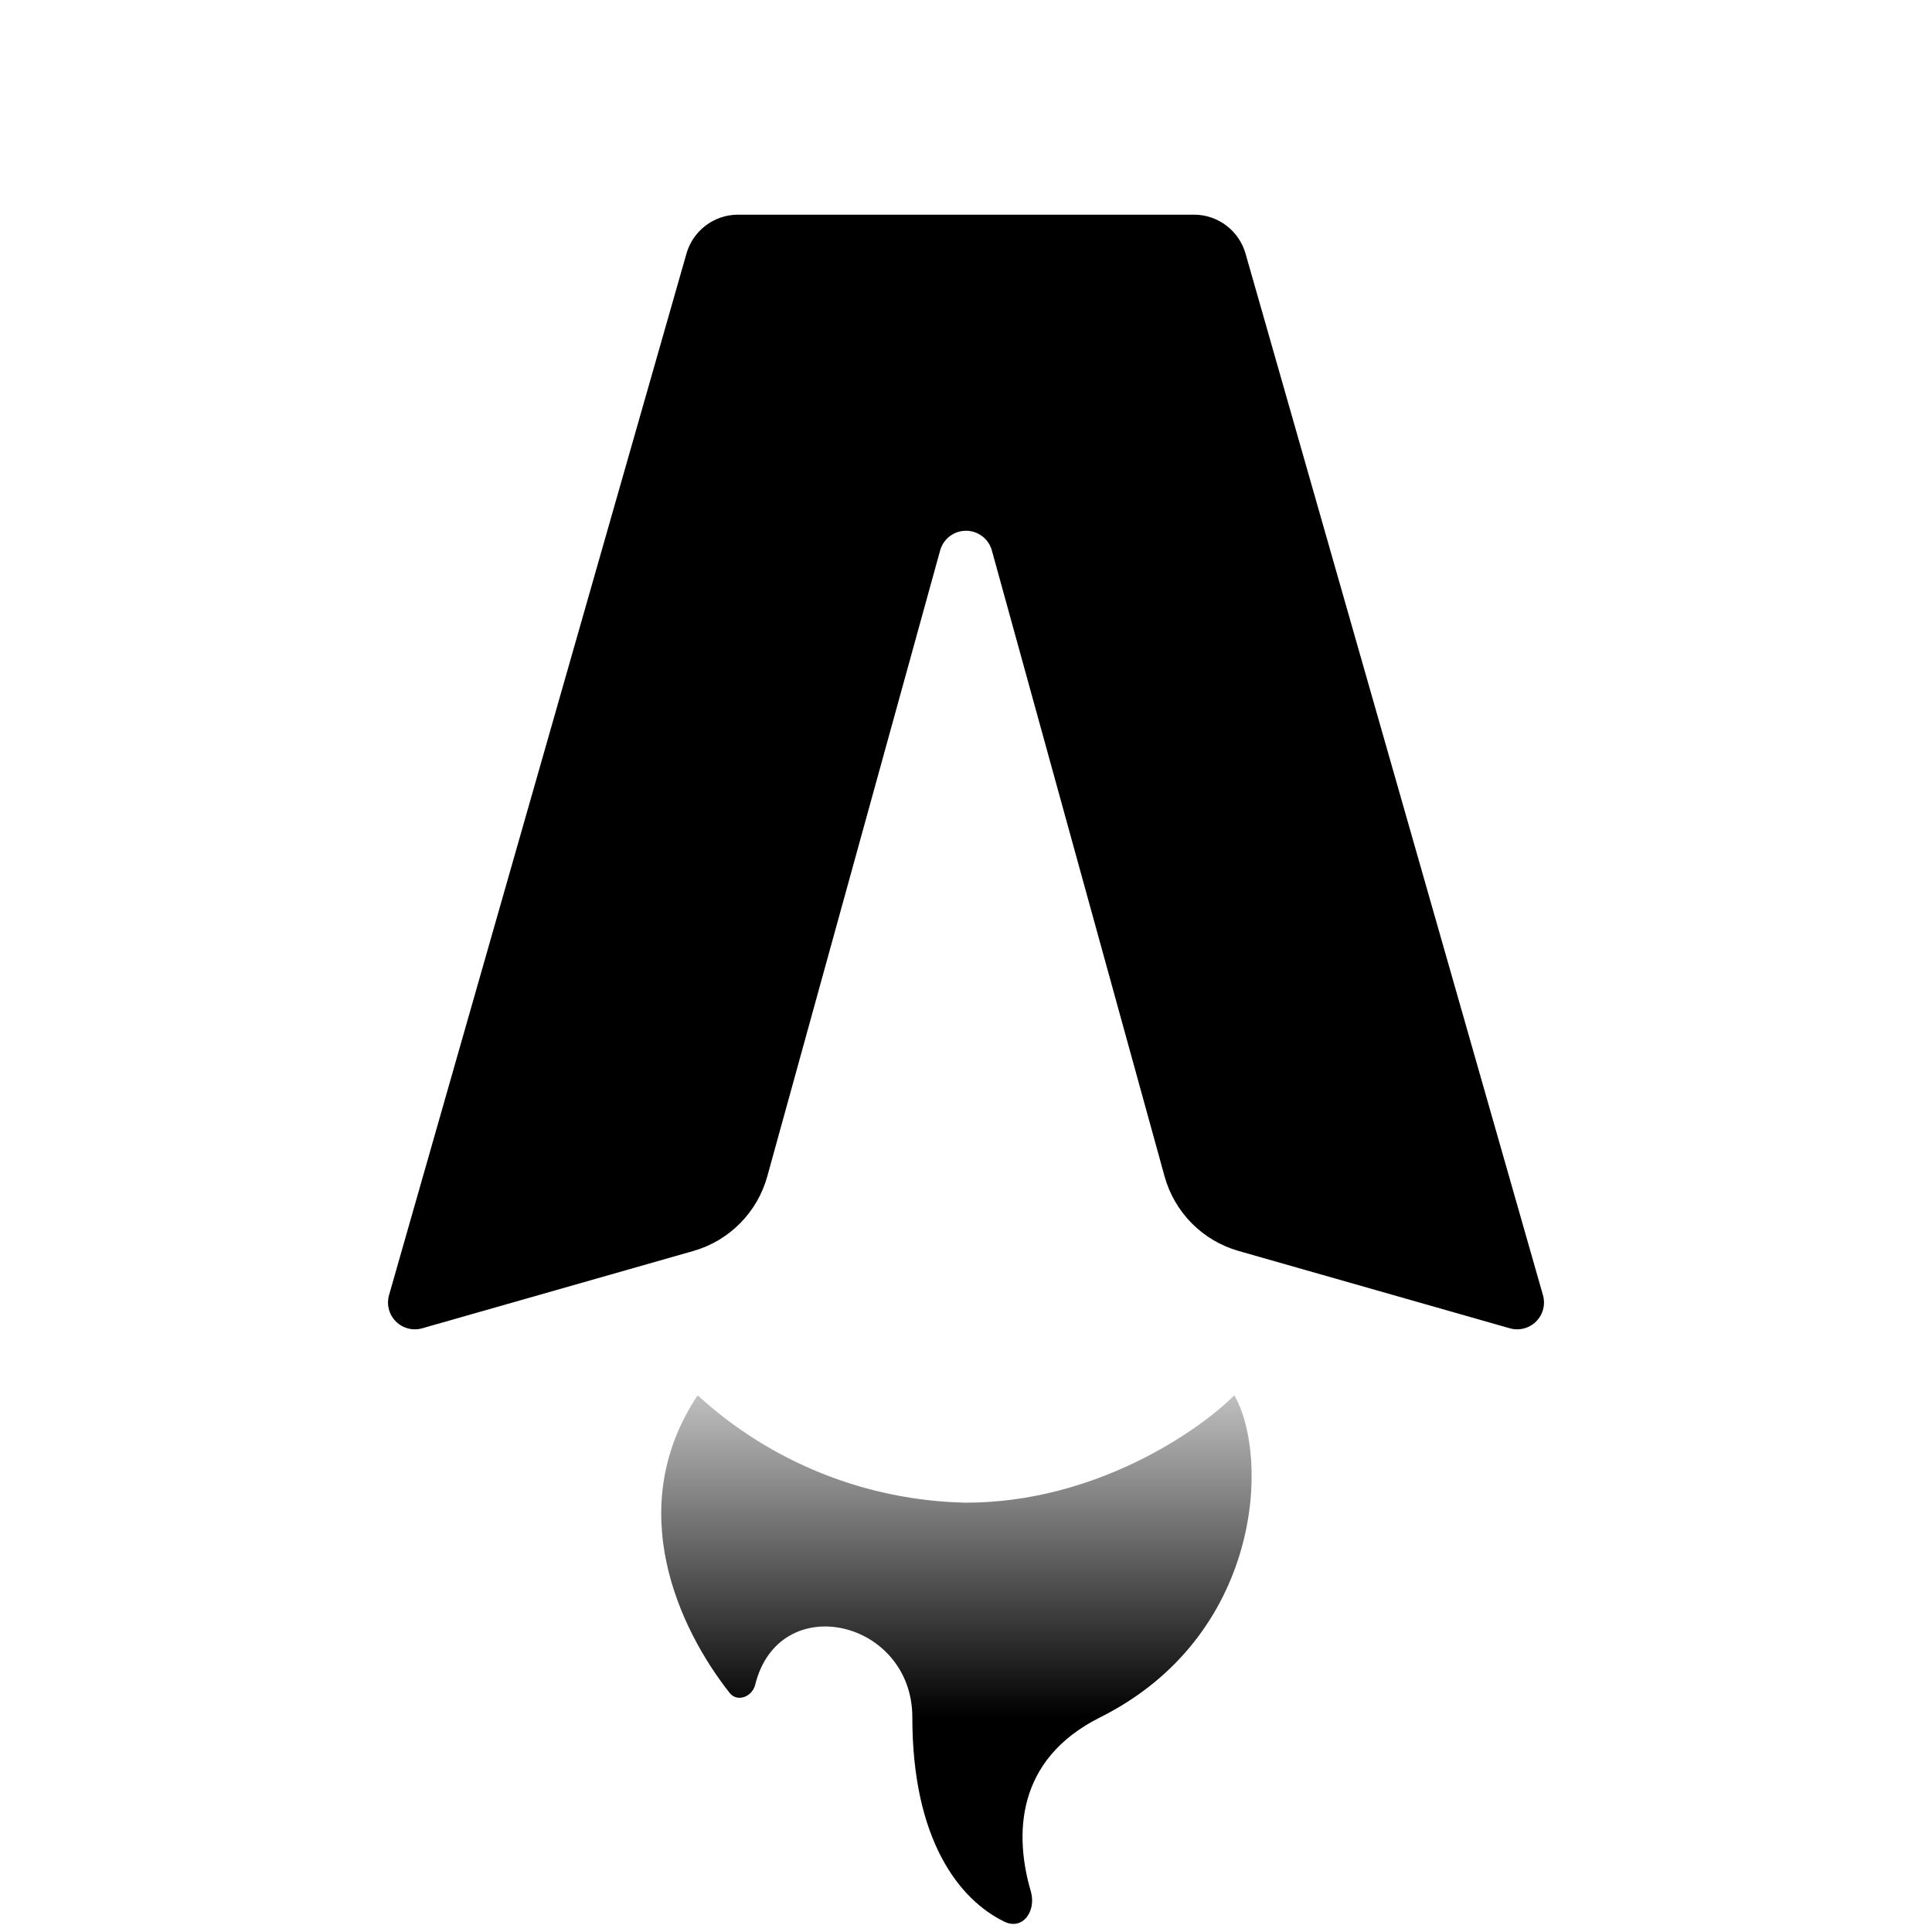
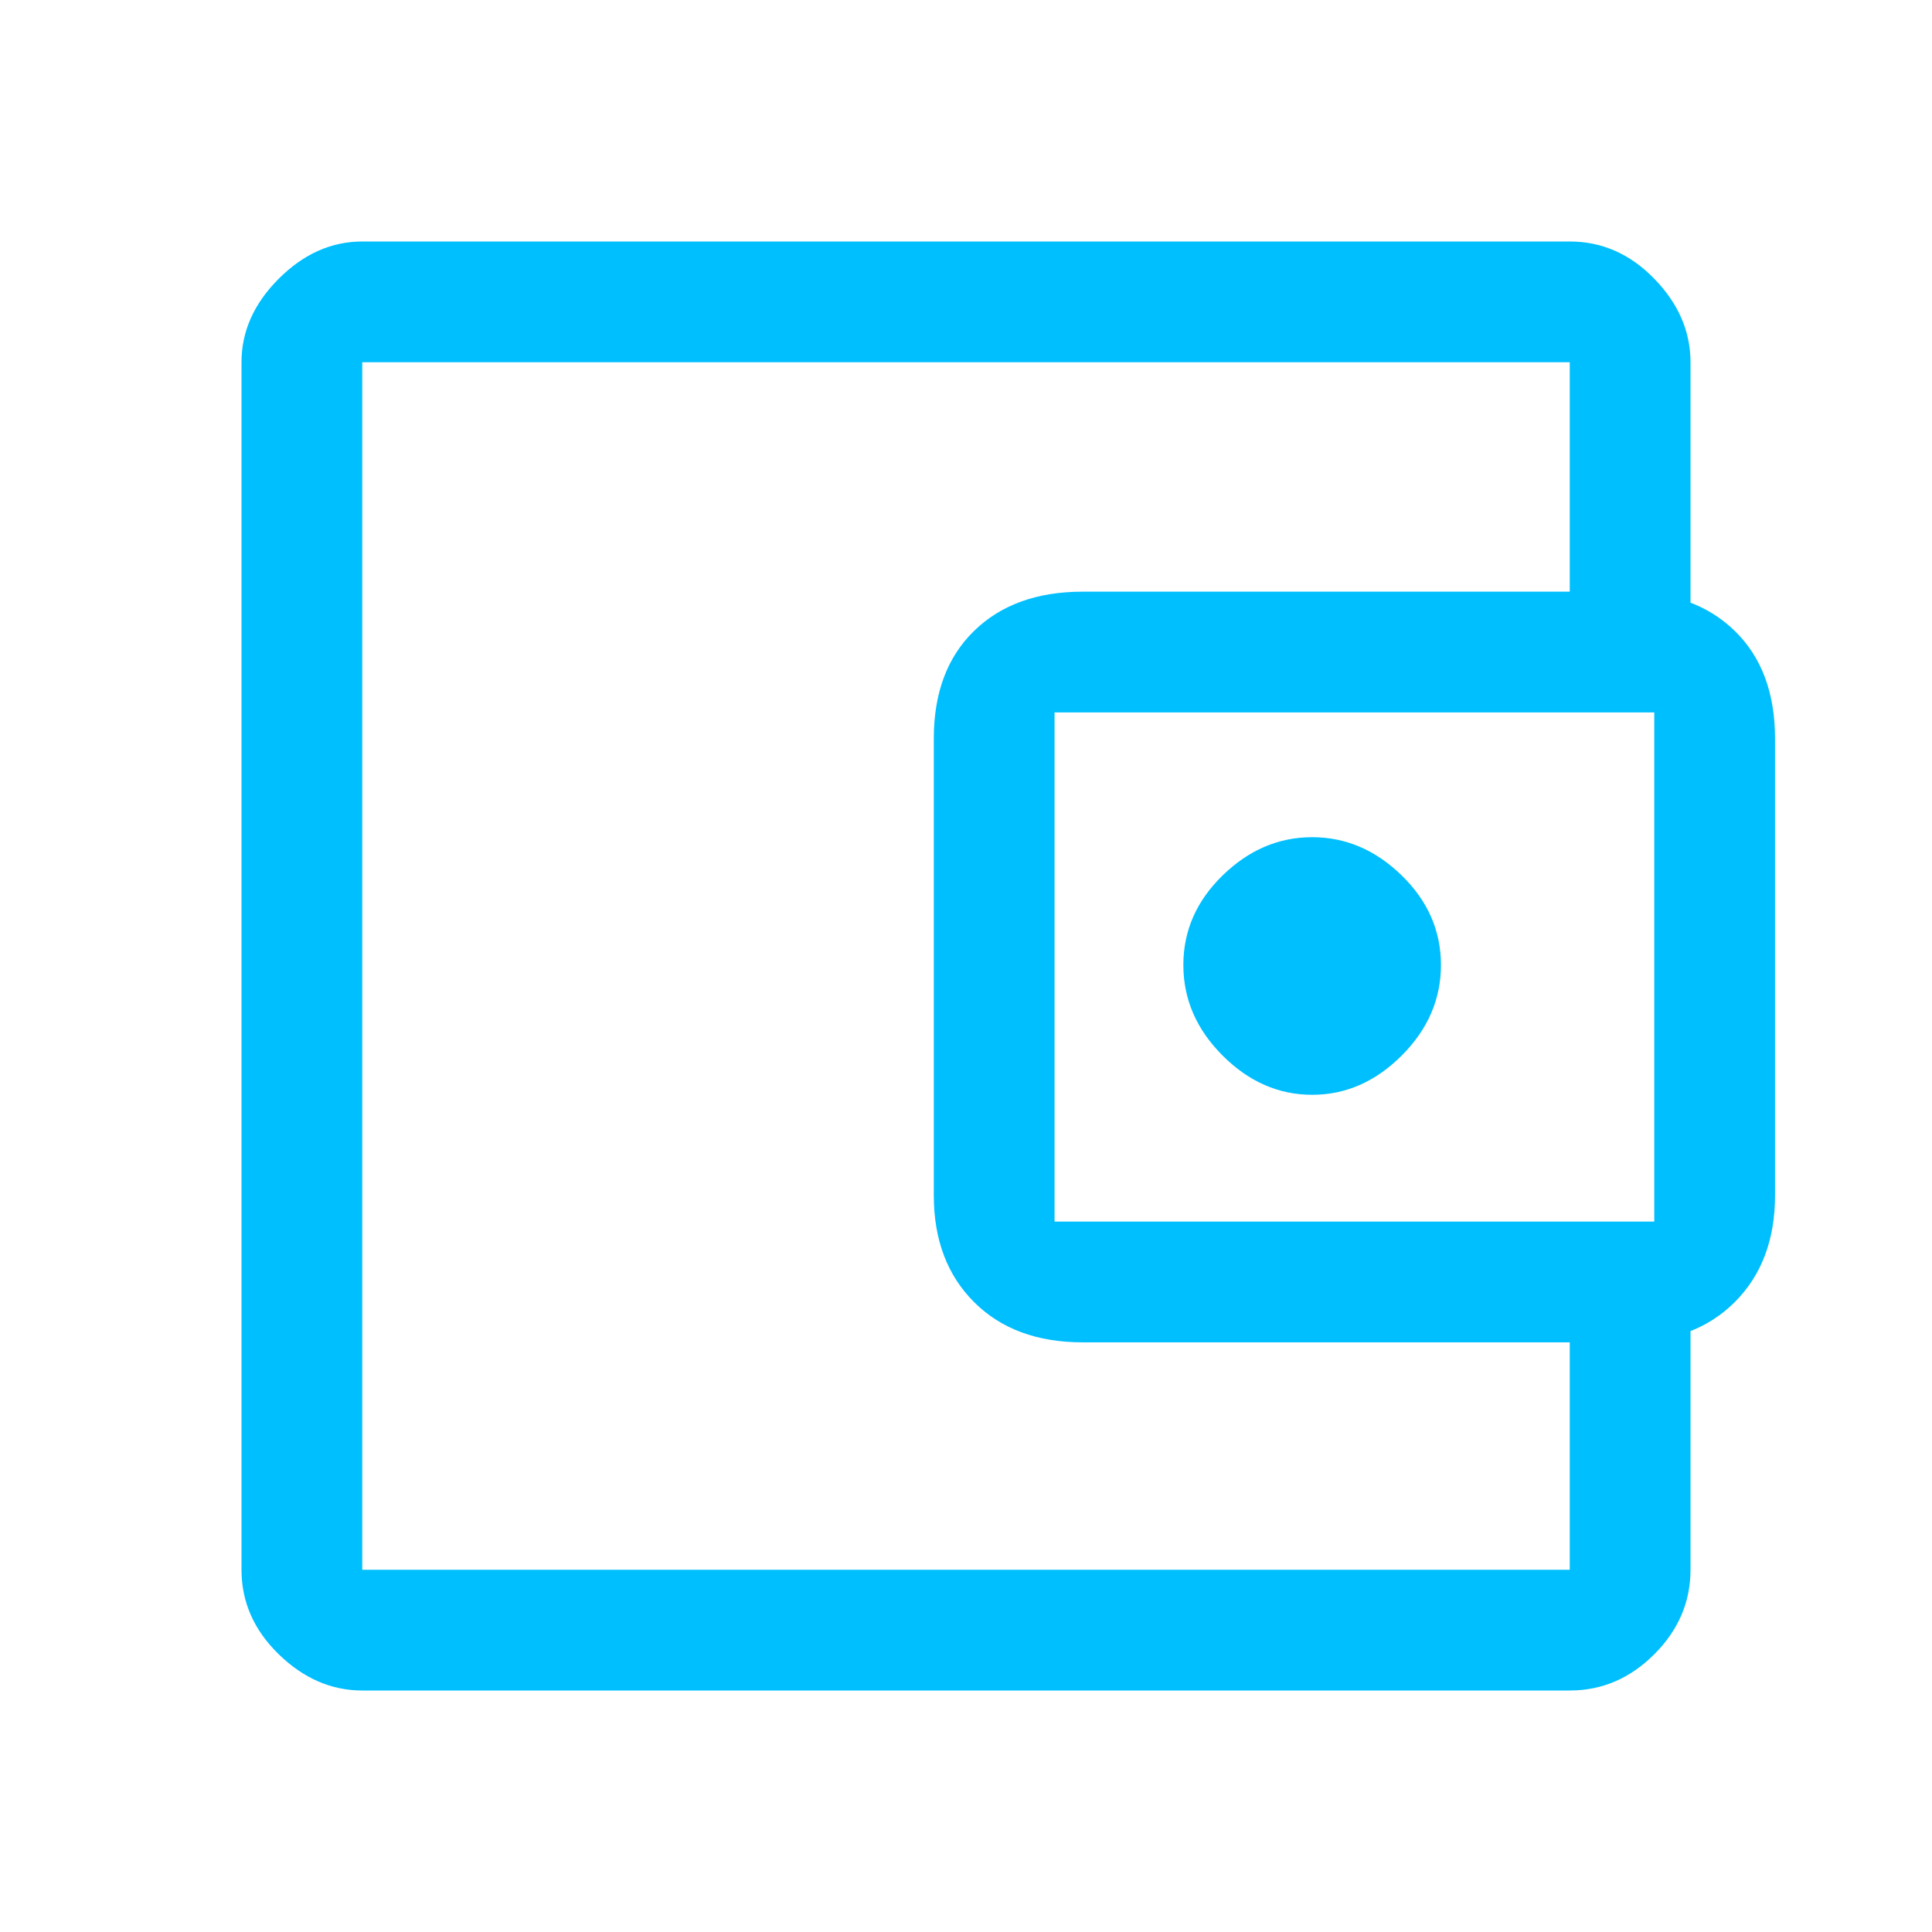
- <svg xmlns="http://www.w3.org/2000/svg" fill="none" viewBox="0 0 36 36">
-   <path fill="#000" d="M22.25 4h-8.5a1 1 0 0 0-.96.73l-5.54 19.4a.5.5 0 0 0 .62.62l5.05-1.44a2 2 0 0 0 1.38-1.4l3.22-11.66a.5.5 0 0 1 .96 0l3.22 11.67a2 2 0 0 0 1.38 1.39l5.05 1.44a.5.5 0 0 0 .62-.62l-5.54-19.4a1 1 0 0 0-.96-.73Z" />
-   <path fill="url(#gradient)" d="M18 28a7.63 7.63 0 0 1-5-2c-1.4 2.1-.35 4.35.6 5.55.14.17.41.07.47-.15.44-1.8 2.93-1.22 2.93.6 0 2.28.87 3.4 1.72 3.81.34.16.59-.2.49-.56-.31-1.05-.29-2.46 1.29-3.25 3-1.5 3.17-4.83 2.5-6-.67.67-2.6 2-5 2Z" />
-   <defs>
-     <linearGradient id="gradient" x1="16" x2="16" y1="32" y2="24" gradientUnits="userSpaceOnUse">
-       <stop stop-color="#000" />
-       <stop offset="1" stop-color="#000" stop-opacity="0" />
-     </linearGradient>
-   </defs>
-   <style>
-     @media (prefers-color-scheme:dark){:root{filter:invert(100%)}}
-   </style>
+ <svg xmlns="http://www.w3.org/2000/svg" height="48" viewBox="0 96 960 960" width="48">
+   <path fill="#00BFFF" d="M652 640q25 0 44.5-19.5t19.5-45q0-25.5-19.5-44.5T652 512q-25 0-44.5 19T588 575.5q0 25.5 19.5 45T652 640ZM180 823v53-600 547Zm0 113q-23 0-41.5-18T120 876V276q0-23 18.5-41.5T180 216h600q24 0 42 18.5t18 41.5v134h-60V276H180v600h600V743h60v133q0 24-18 42t-42 18H180Zm358-173q-34 0-54-20t-20-53V463q0-34 20-53.5t54-19.5h270q34 0 54 19.5t20 53.5v227q0 33-20 53t-54 20H538Zm284-60V450H524v253h298Z" />
</svg>
